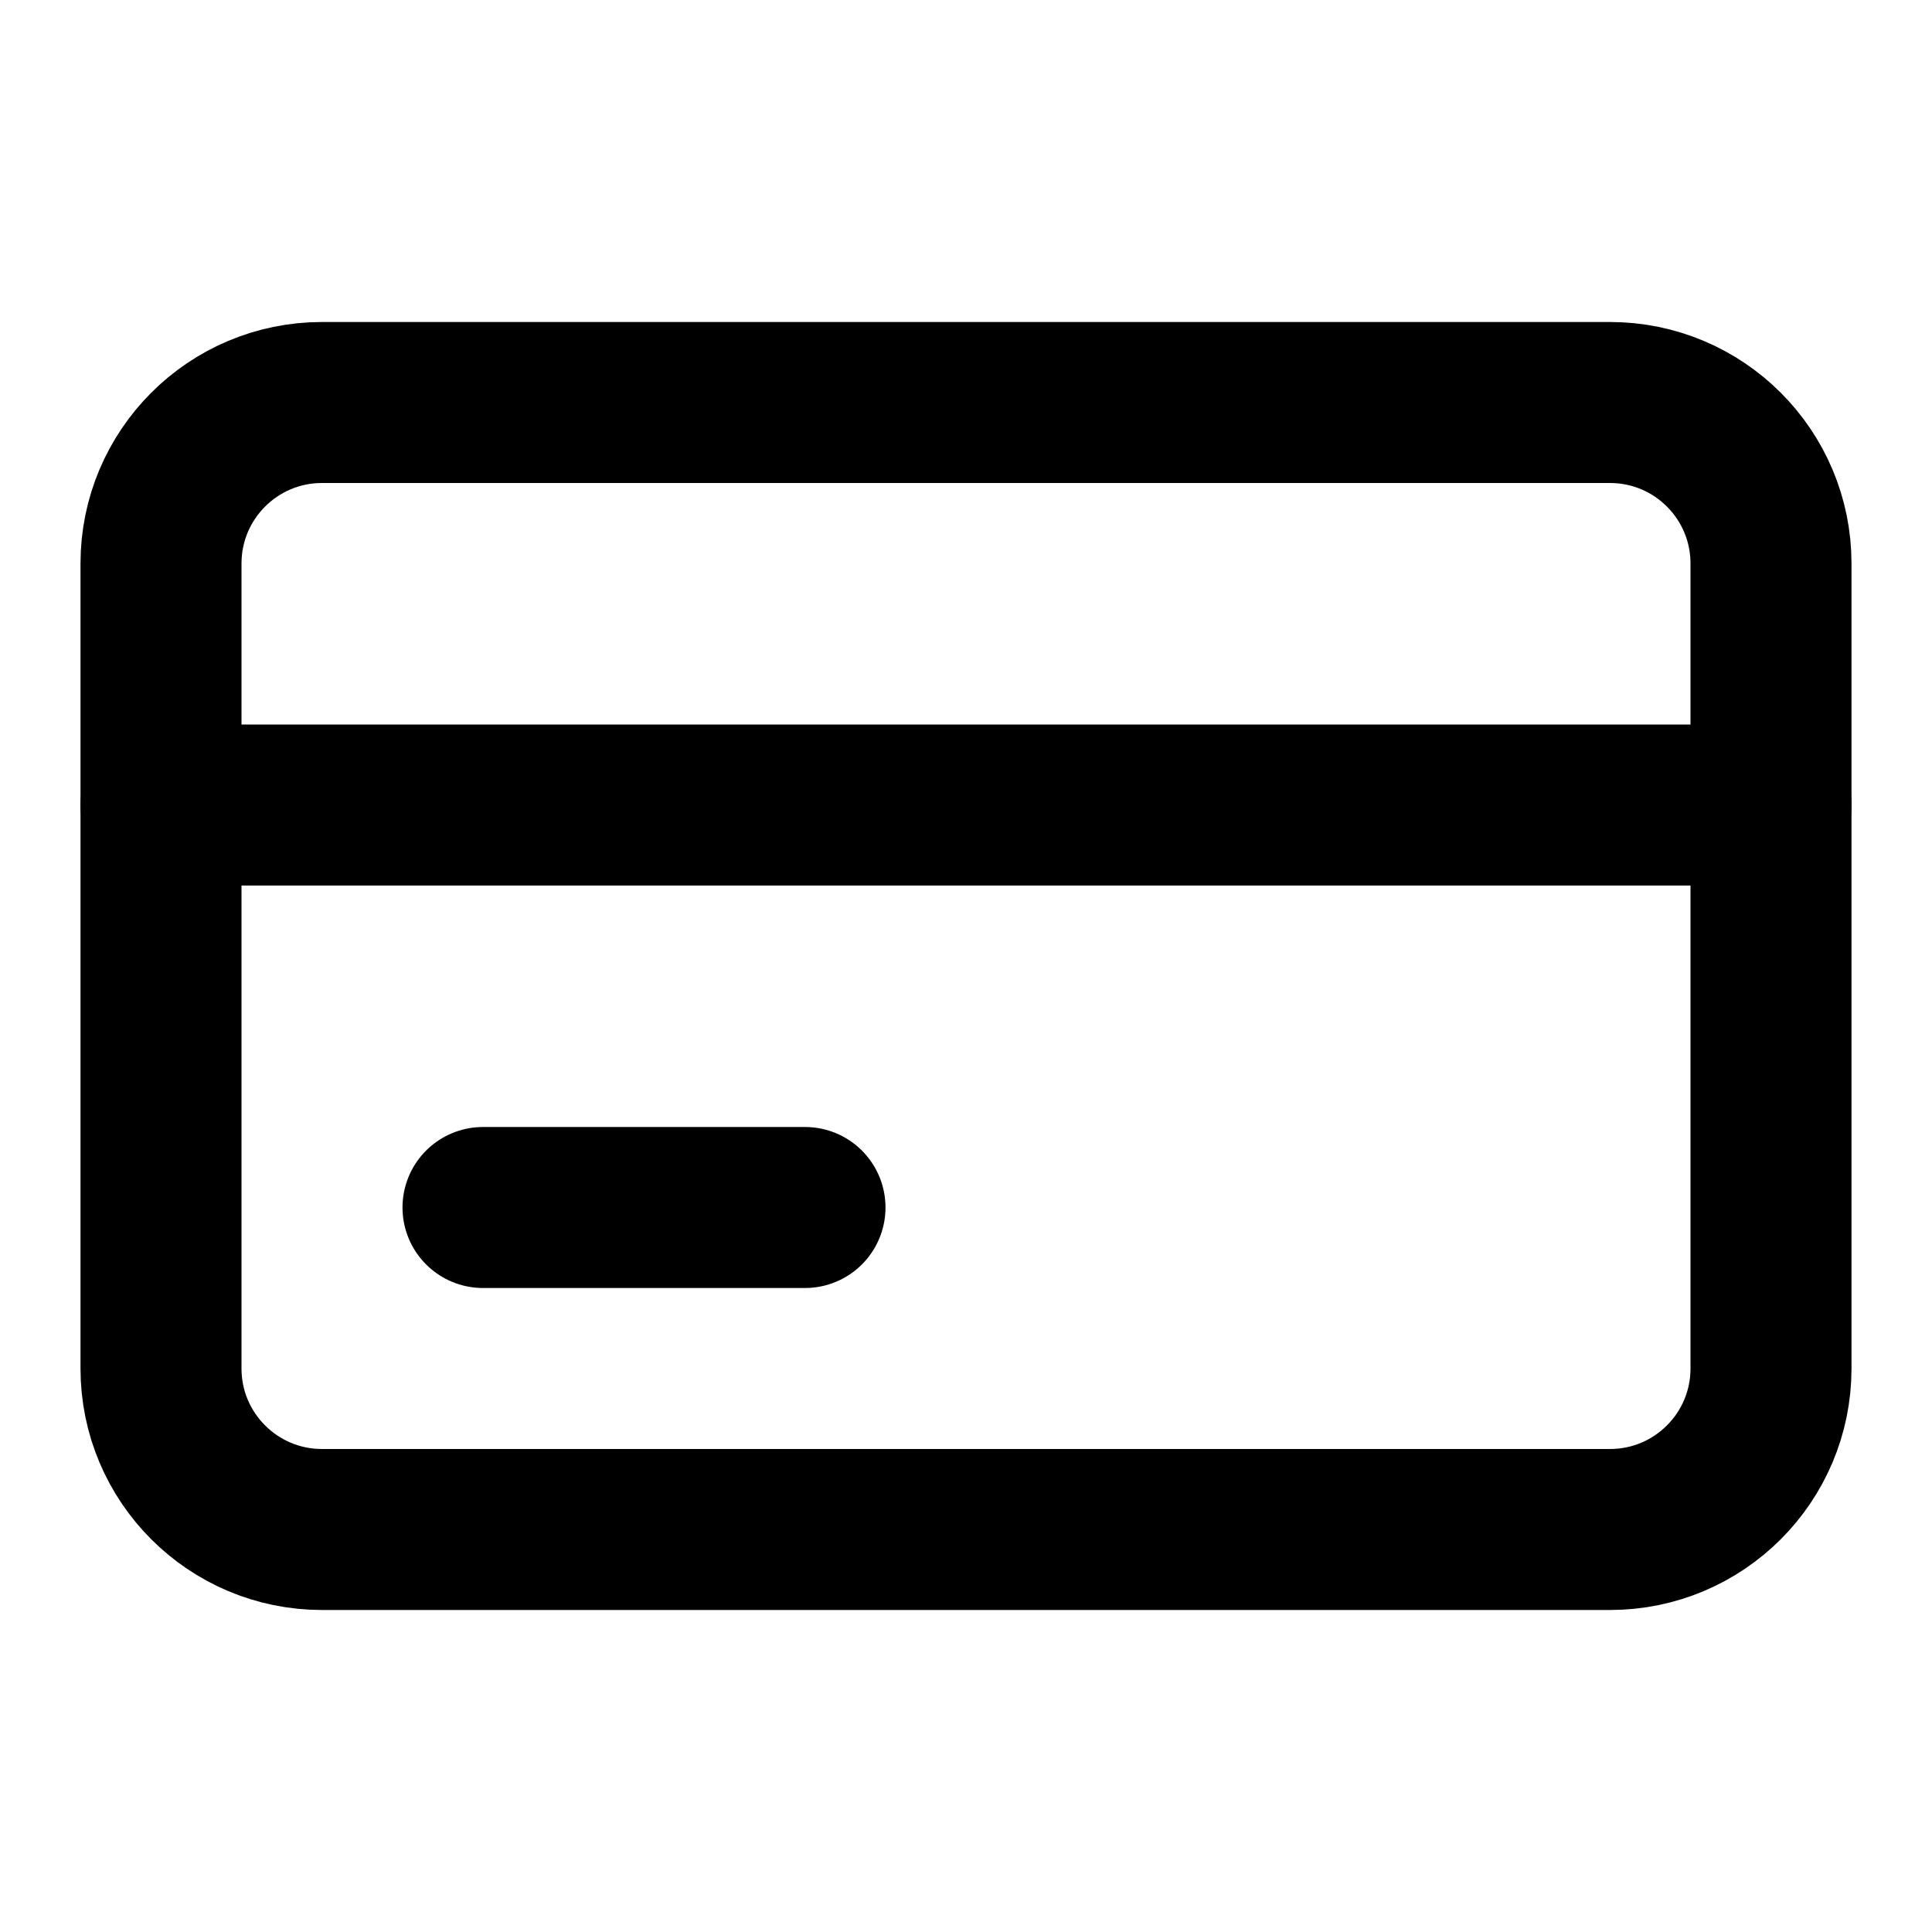
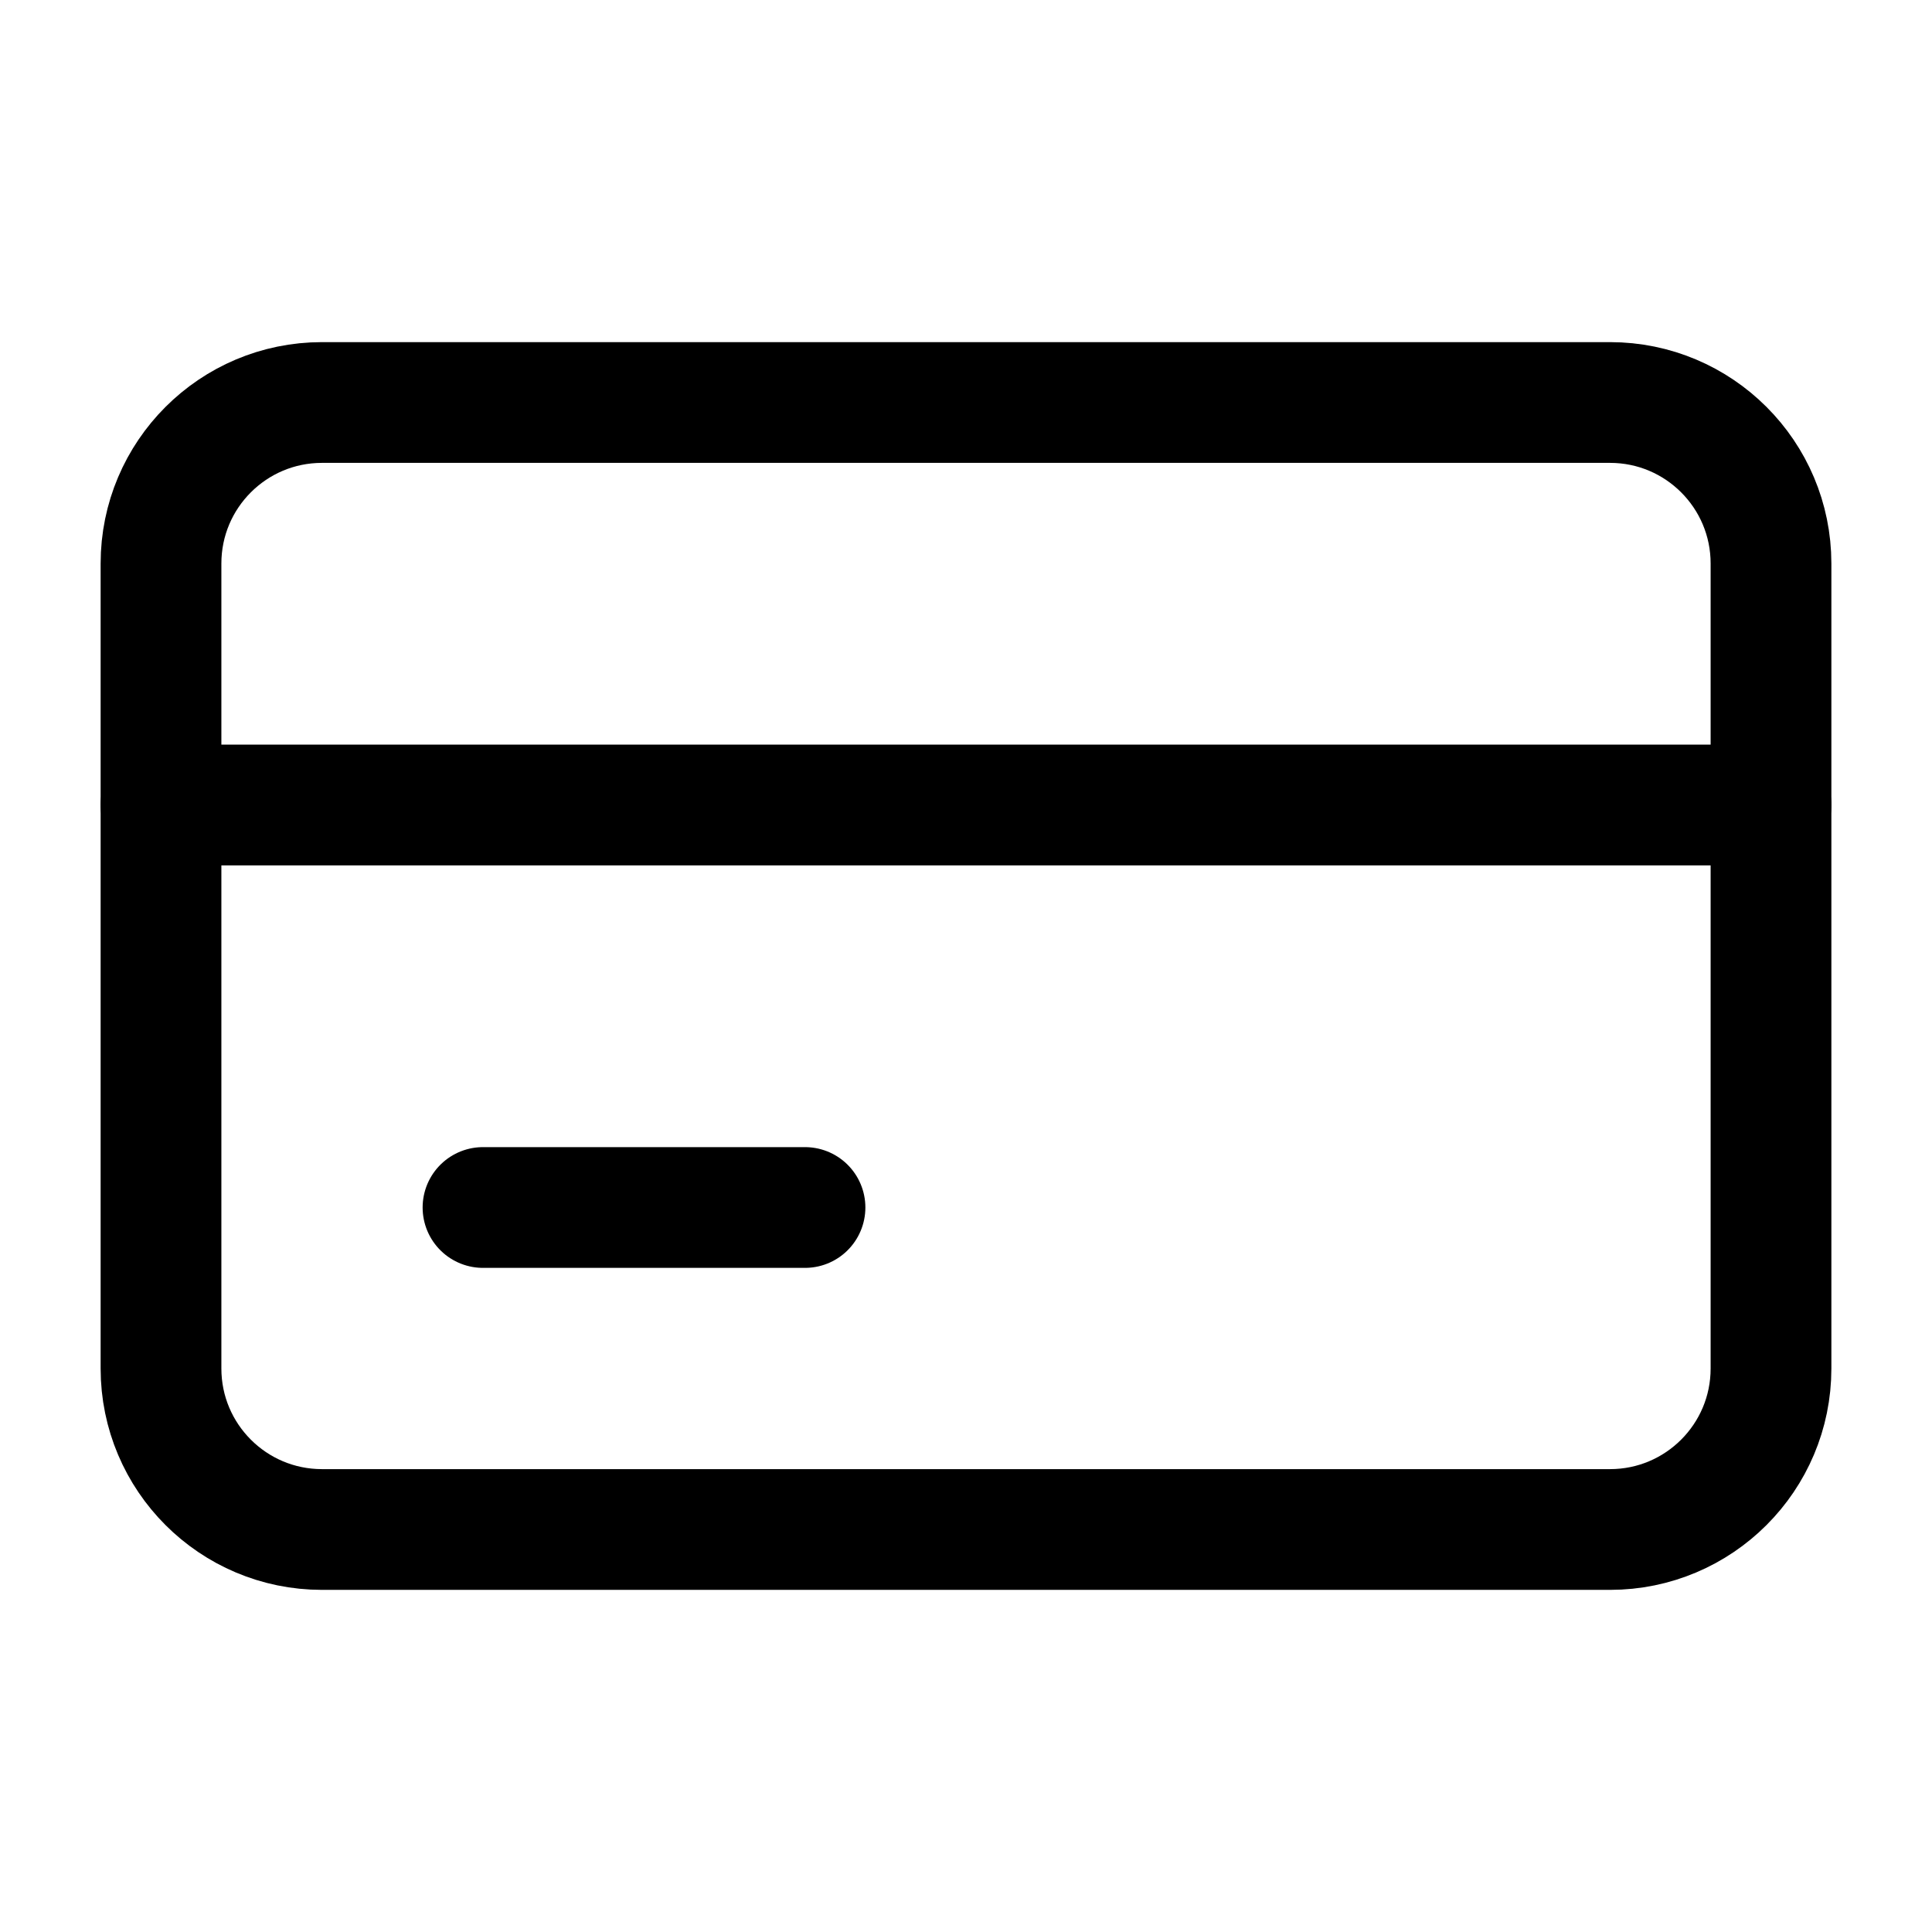
- <svg xmlns="http://www.w3.org/2000/svg" width="24" height="24" viewBox="0 0 24 24" fill="none" stroke="#000000" stroke-width="2" stroke-linecap="round" stroke-linejoin="round">
+ <svg xmlns="http://www.w3.org/2000/svg" width="24" height="24" viewBox="0 0 24 24" fill="none" stroke="#000000" stroke-width="1.5" stroke-linecap="round" stroke-linejoin="round">
  <rect x="2" y="5" width="20" height="14" rx="2" />
  <path d="M2 10h20" />
  <path d="M6 15h4" />
</svg>
